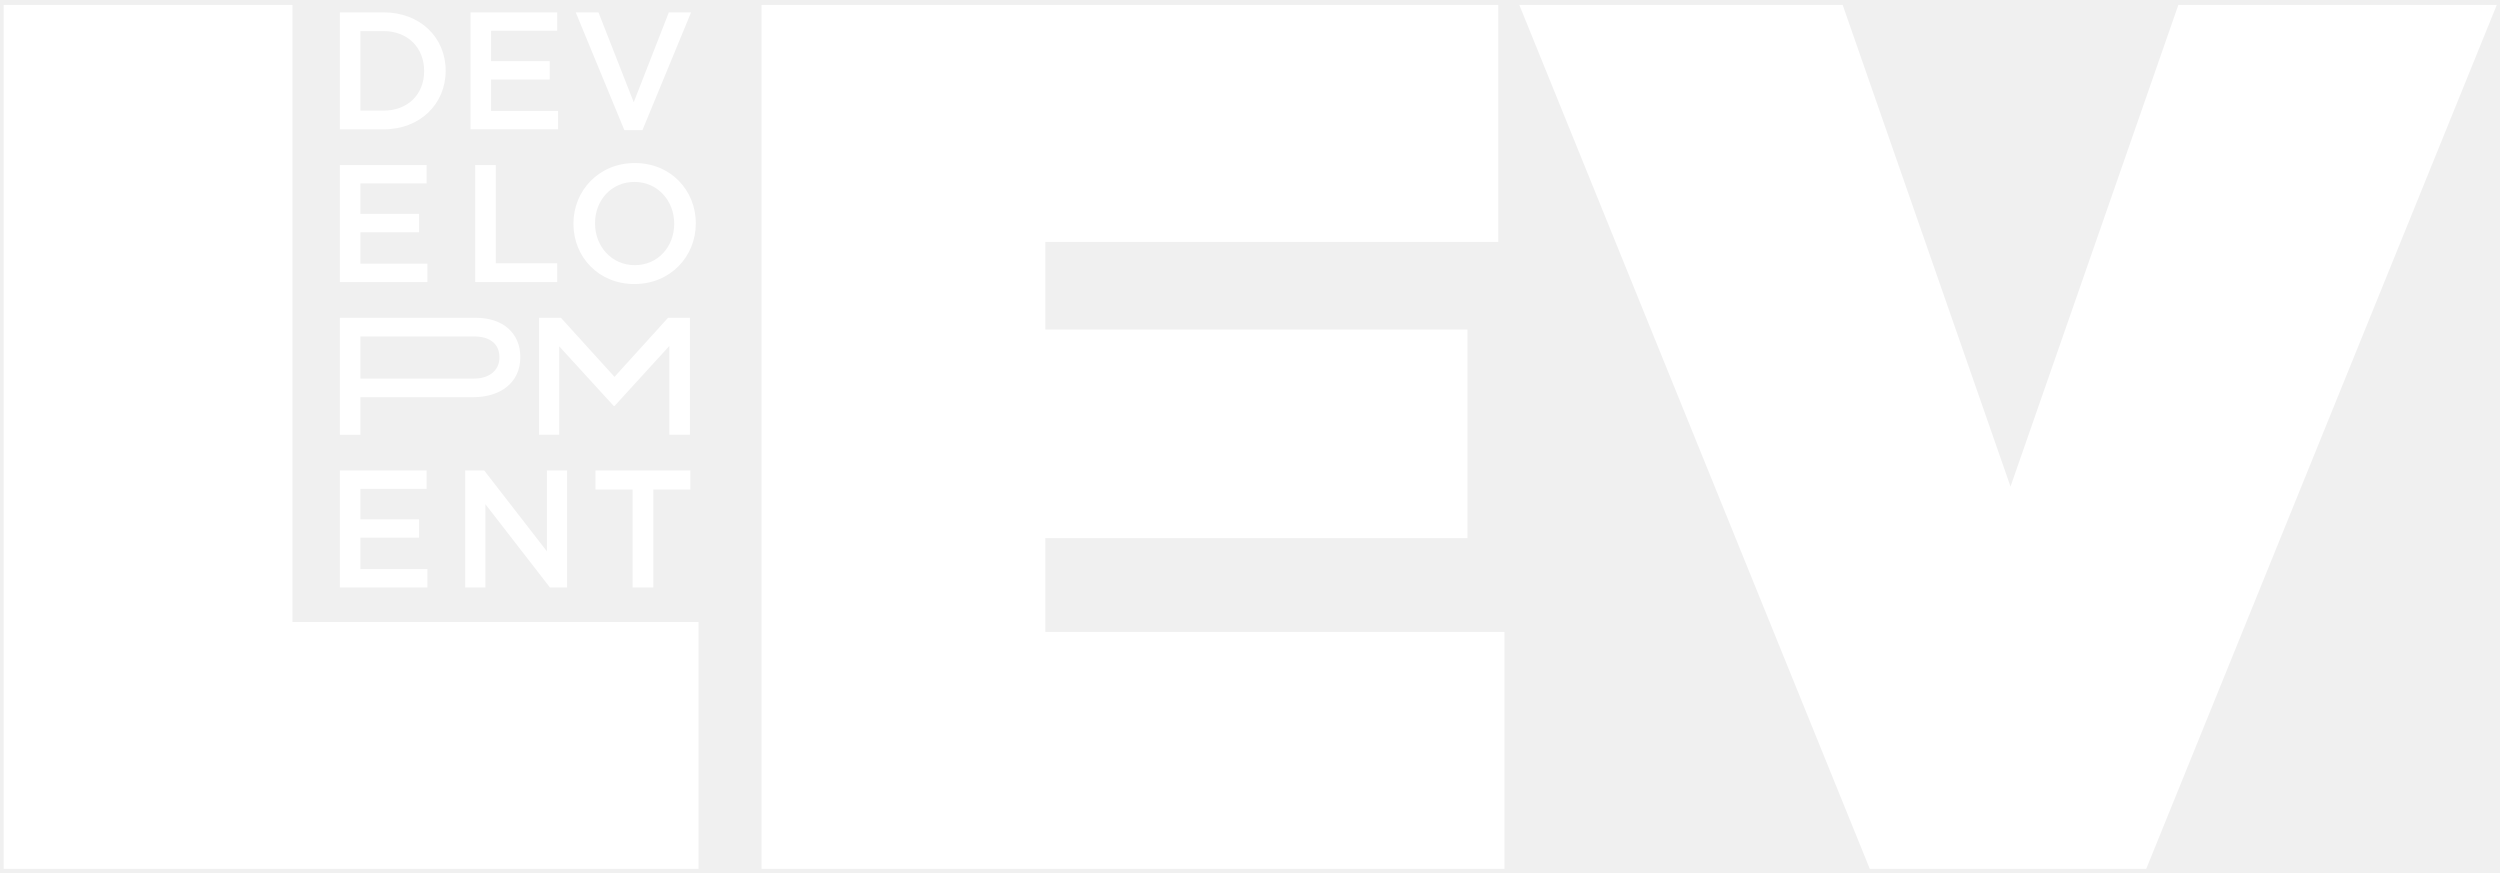
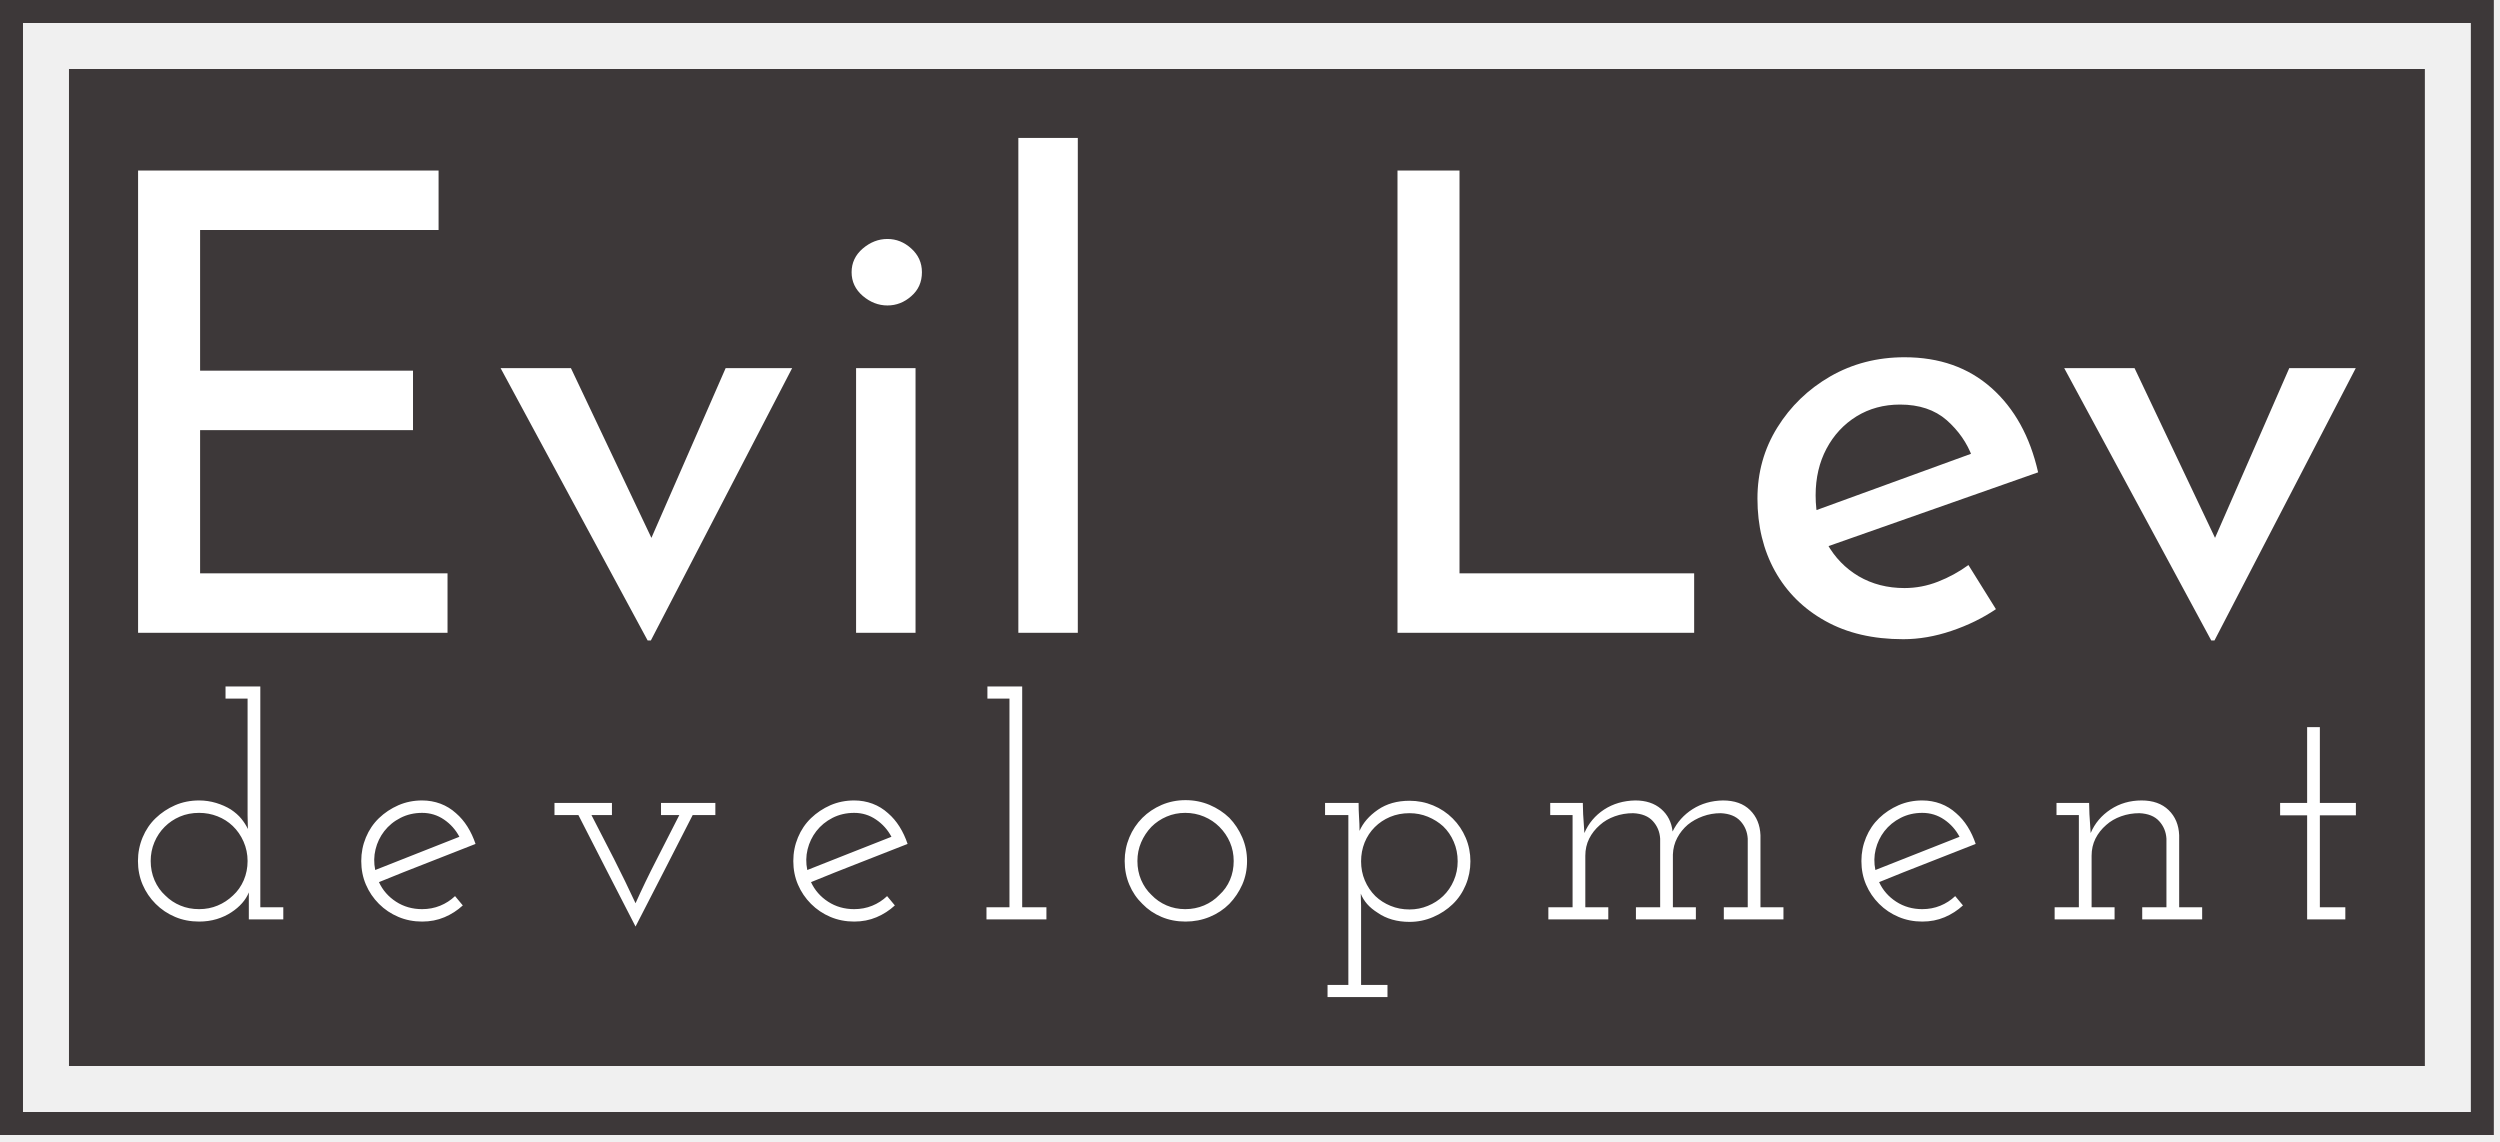
- <svg xmlns="http://www.w3.org/2000/svg" xmlns:xlink="http://www.w3.org/1999/xlink" version="1.1" id="Layer_1" x="0px" y="0px" viewBox="0 0 3496 1220.4" style="enable-background:new 0 0 3496 1220.4;" xml:space="preserve" fill="#fff">
-   <style type="text/css">
- 	.st0{clip-path:url(#SVGID_2_);}
- </style>
-   <polygon points="5.1,6.9 409,6.9 409,869.8 976.8,869.8 976.8,1215 5.1,1215 " />
-   <polygon points="1064.9,6.9 2095.2,6.9 2095.2,338.3 1461.8,338.3 1461.8,460.8 2052.1,460.8 2052.1,752.5 1461.8,752.5   1461.8,883.7 2103.8,883.7 2103.8,1215 1064.9,1215 " />
-   <polygon points="2124.6,6.9 2576.8,6.9 2811.5,680.4 3046.2,6.9 3491.5,6.9 3001.3,1215 2614.7,1215 " />
-   <g>
-     <defs>
-       <rect id="SVGID_1_" x="-689.2" y="-790" width="4932.3" height="2834.6" />
-     </defs>
-     <clipPath id="SVGID_2_">
-       <use xlink:href="#SVGID_1_" style="overflow:visible;" />
+ <svg xmlns="http://www.w3.org/2000/svg" width="357" height="163" viewBox="0 0 357 163" fill="none">
+   <g clip-path="url(#clip0_223_169)">
+     <path fill-rule="evenodd" clip-rule="evenodd" d="M0 162.077V0H356.121V162.077H0ZM3.283 158.794V3.283H352.837V158.794H3.283ZM9.85 9.85V152.227H346.271V9.85H9.85Z" fill="#3D3839" />
+     <path d="M19.718 90.366V24.356H62.629V32.847H28.574V52.933H58.977V61.424H28.574V81.875H63.907V90.366H19.718ZM92.941 91.462H92.484L71.485 52.568H81.528L95.771 82.606L90.567 82.423L103.623 52.568H113.118L92.941 91.462ZM122.248 90.366V52.568H130.739V90.366H122.248ZM121.609 38.873C121.609 37.534 122.139 36.408 123.198 35.495C124.269 34.582 125.444 34.125 126.722 34.125C128 34.125 129.138 34.582 130.137 35.495C131.147 36.408 131.652 37.534 131.652 38.873C131.652 40.273 131.147 41.411 130.137 42.287C129.138 43.176 128 43.62 126.722 43.62C125.444 43.62 124.269 43.164 123.198 42.251C122.139 41.338 121.609 40.212 121.609 38.873ZM145.42 90.366V19.7H153.911V90.366H145.42ZM199.562 90.366V24.356H208.418V81.875H241.925V90.366H199.562ZM271.78 91.279C267.459 91.279 263.746 90.409 260.641 88.668C257.537 86.939 255.145 84.566 253.465 81.547C251.798 78.54 250.964 75.089 250.964 71.193C250.964 67.48 251.907 64.102 253.794 61.059C255.681 58.015 258.201 55.581 261.354 53.755C264.531 51.929 268.067 51.016 271.963 51.016C276.954 51.016 281.093 52.477 284.38 55.398C287.666 58.32 289.888 62.337 291.044 67.45L259.911 78.406L257.902 73.384L283.467 64.072L281.641 65.259C280.898 63.25 279.681 61.497 277.989 60C276.284 58.514 274.063 57.772 271.324 57.772C269.011 57.772 266.941 58.332 265.115 59.452C263.289 60.584 261.859 62.124 260.824 64.072C259.789 66.019 259.272 68.241 259.272 70.737C259.272 73.354 259.814 75.649 260.897 77.621C262.005 79.605 263.514 81.163 265.426 82.295C267.349 83.415 269.528 83.975 271.963 83.975C273.606 83.975 275.201 83.671 276.747 83.062C278.305 82.454 279.754 81.662 281.093 80.688L285.019 86.988C283.132 88.266 281.014 89.301 278.664 90.092C276.327 90.884 274.032 91.279 271.78 91.279ZM316.225 91.462H315.769L294.77 52.568H304.813L319.055 82.606L313.851 82.423L326.907 52.568H336.403L316.225 91.462Z" fill="white" />
+     <path d="M35.532 131.29H40.455V129.56H37.173V98.028H32.206V99.758H35.355V114.482C35.355 115.28 35.355 115.93 35.355 116.433C35.355 116.936 35.37 117.586 35.399 118.384C35.163 117.882 34.852 117.394 34.468 116.921C34.084 116.448 33.581 116.004 32.96 115.59C32.339 115.206 31.638 114.896 30.858 114.659C30.071 114.423 29.264 114.304 28.436 114.304C27.195 114.304 26.05 114.532 25.004 114.987C23.951 115.449 23.026 116.063 22.228 116.832C21.429 117.601 20.808 118.517 20.365 119.582C19.922 120.646 19.7 121.77 19.7 122.952C19.7 124.165 19.922 125.288 20.365 126.323C20.808 127.358 21.429 128.274 22.228 129.072C23.026 129.871 23.951 130.492 25.004 130.935C26.05 131.379 27.195 131.6 28.436 131.6C29.323 131.6 30.16 131.482 30.947 131.246C31.727 131.009 32.428 130.684 33.049 130.27C33.64 129.886 34.151 129.448 34.583 128.957C35.009 128.472 35.325 127.964 35.532 127.432C35.532 127.816 35.532 128.162 35.532 128.469C35.532 128.783 35.532 129.117 35.532 129.472V131.29ZM28.436 116.078C29.353 116.078 30.225 116.241 31.053 116.566C31.881 116.891 32.605 117.35 33.226 117.941C33.877 118.562 34.394 119.307 34.778 120.176C35.163 121.051 35.355 121.977 35.355 122.952C35.355 123.928 35.172 124.845 34.805 125.702C34.432 126.559 33.921 127.284 33.27 127.875C32.62 128.496 31.89 128.975 31.08 129.312C30.264 129.655 29.383 129.826 28.436 129.826C27.461 129.826 26.568 129.655 25.758 129.312C24.942 128.975 24.223 128.496 23.602 127.875C22.952 127.284 22.441 126.559 22.068 125.702C21.701 124.845 21.518 123.928 21.518 122.952C21.518 122.006 21.695 121.11 22.05 120.265C22.405 119.425 22.893 118.695 23.514 118.074C24.135 117.453 24.859 116.965 25.687 116.61C26.515 116.256 27.431 116.078 28.436 116.078ZM60.279 116.078C61.432 116.078 62.476 116.398 63.41 117.036C64.338 117.669 65.069 118.488 65.601 119.493C63.59 120.291 61.589 121.081 59.596 121.861C57.597 122.648 55.593 123.44 53.582 124.238C53.375 123.233 53.39 122.249 53.627 121.285C53.863 120.327 54.277 119.464 54.868 118.695C55.489 117.897 56.267 117.261 57.201 116.788C58.129 116.315 59.155 116.078 60.279 116.078ZM66.088 129.294L64.98 127.964C64.359 128.555 63.649 129.013 62.851 129.339C62.053 129.664 61.195 129.826 60.279 129.826C58.889 129.826 57.648 129.472 56.553 128.762C55.46 128.052 54.647 127.121 54.114 125.968C56.42 125.022 58.721 124.105 61.015 123.218C63.303 122.331 65.601 121.43 67.907 120.513C67.611 119.626 67.227 118.804 66.754 118.047C66.281 117.296 65.734 116.655 65.113 116.123C64.462 115.531 63.723 115.079 62.895 114.766C62.068 114.458 61.195 114.304 60.279 114.304C59.067 114.304 57.937 114.532 56.891 114.987C55.838 115.449 54.913 116.063 54.114 116.832C53.316 117.601 52.695 118.517 52.252 119.582C51.808 120.646 51.587 121.77 51.587 122.952C51.587 124.165 51.808 125.288 52.252 126.323C52.695 127.358 53.316 128.274 54.114 129.072C54.913 129.871 55.838 130.492 56.891 130.935C57.937 131.379 59.067 131.6 60.279 131.6C61.432 131.6 62.496 131.393 63.472 130.979C64.448 130.566 65.32 130.004 66.088 129.294ZM98.915 116.389H102.153V114.659H94.392V116.389H97.008C95.915 118.547 94.821 120.691 93.727 122.819C92.633 124.948 91.642 127.003 90.755 128.984C89.78 126.885 88.76 124.785 87.695 122.686C86.631 120.587 85.552 118.488 84.458 116.389H87.385V114.659H79.18V116.389H82.595C83.955 119.079 85.315 121.74 86.675 124.371C88.035 127.003 89.395 129.649 90.755 132.31C92.115 129.649 93.475 127.003 94.835 124.371C96.195 121.74 97.555 119.079 98.915 116.389ZM121.977 116.078C123.13 116.078 124.171 116.398 125.099 117.036C126.033 117.669 126.766 118.488 127.299 119.493C125.288 120.291 123.284 121.081 121.285 121.861C119.292 122.648 117.291 123.44 115.28 124.238C115.073 123.233 115.088 122.249 115.324 121.285C115.561 120.327 115.975 119.464 116.566 118.695C117.187 117.897 117.962 117.261 118.89 116.788C119.824 116.315 120.853 116.078 121.977 116.078ZM127.786 129.294L126.678 127.964C126.057 128.555 125.347 129.013 124.549 129.339C123.751 129.664 122.893 129.826 121.977 129.826C120.587 129.826 119.345 129.472 118.252 128.762C117.158 128.052 116.345 127.121 115.812 125.968C118.118 125.022 120.416 124.105 122.704 123.218C124.998 122.331 127.299 121.43 129.605 120.513C129.309 119.626 128.925 118.804 128.452 118.047C127.979 117.296 127.432 116.655 126.811 116.123C126.16 115.531 125.421 115.079 124.593 114.766C123.766 114.458 122.893 114.304 121.977 114.304C120.765 114.304 119.632 114.532 118.58 114.987C117.533 115.449 116.611 116.063 115.812 116.832C115.014 117.601 114.393 118.517 113.95 119.582C113.506 120.646 113.284 121.77 113.284 122.952C113.284 124.165 113.506 125.288 113.95 126.323C114.393 127.358 115.014 128.274 115.812 129.072C116.611 129.871 117.533 130.492 118.58 130.935C119.632 131.379 120.765 131.6 121.977 131.6C123.13 131.6 124.194 131.393 125.17 130.979C126.146 130.566 127.018 130.004 127.786 129.294ZM140.869 131.29H149.429V129.56H145.969V98.028H141.002V99.758H144.151V129.56H140.869V131.29ZM175.55 129.072C176.319 128.274 176.934 127.358 177.395 126.323C177.85 125.288 178.078 124.165 178.078 122.952C178.078 121.77 177.85 120.646 177.395 119.582C176.934 118.517 176.319 117.586 175.55 116.788C174.752 116.019 173.815 115.404 172.738 114.943C171.656 114.488 170.509 114.26 169.297 114.26C168.085 114.26 166.946 114.488 165.882 114.943C164.818 115.404 163.901 116.019 163.132 116.788C162.334 117.586 161.713 118.517 161.27 119.582C160.826 120.646 160.605 121.77 160.605 122.952C160.605 124.165 160.826 125.294 161.27 126.341C161.713 127.393 162.334 128.304 163.132 129.072C163.901 129.871 164.812 130.492 165.864 130.935C166.911 131.379 168.055 131.6 169.297 131.6C170.509 131.6 171.656 131.379 172.738 130.935C173.815 130.492 174.752 129.871 175.55 129.072ZM164.419 127.786C163.798 127.195 163.31 126.485 162.955 125.658C162.6 124.83 162.423 123.928 162.423 122.952C162.423 122.006 162.6 121.119 162.955 120.291C163.31 119.464 163.798 118.724 164.419 118.074C165.039 117.453 165.764 116.965 166.592 116.61C167.419 116.256 168.306 116.078 169.253 116.078C170.199 116.078 171.095 116.256 171.94 116.61C172.78 116.965 173.51 117.453 174.131 118.074C174.781 118.724 175.284 119.464 175.639 120.291C175.994 121.119 176.171 122.006 176.171 122.952C176.171 123.928 175.994 124.83 175.639 125.658C175.284 126.485 174.781 127.195 174.131 127.786C173.51 128.437 172.78 128.939 171.94 129.294C171.095 129.649 170.199 129.826 169.253 129.826C168.306 129.826 167.419 129.649 166.592 129.294C165.764 128.939 165.039 128.437 164.419 127.786ZM189.573 140.647V142.377H198.132V140.647H194.363V129.294C194.363 129.028 194.354 128.753 194.336 128.469C194.324 128.191 194.318 127.905 194.318 127.609C194.525 128.141 194.827 128.635 195.223 129.09C195.625 129.551 196.137 129.974 196.758 130.359C197.349 130.772 198.029 131.092 198.798 131.316C199.566 131.535 200.394 131.645 201.281 131.645C202.464 131.645 203.587 131.414 204.652 130.953C205.716 130.498 206.647 129.886 207.446 129.117C208.244 128.348 208.865 127.432 209.308 126.367C209.752 125.303 209.974 124.179 209.974 122.997C209.974 121.814 209.752 120.696 209.308 119.644C208.865 118.597 208.244 117.675 207.446 116.877C206.647 116.078 205.716 115.457 204.652 115.014C203.587 114.57 202.464 114.349 201.281 114.349C199.507 114.349 197.999 114.777 196.758 115.635C195.516 116.492 194.644 117.497 194.141 118.65C194.141 118 194.117 117.341 194.07 116.673C194.029 116.01 194.008 115.339 194.008 114.659H189.218V116.389H192.545V140.647H189.573ZM201.281 116.123C202.198 116.123 203.07 116.291 203.898 116.628C204.726 116.971 205.45 117.424 206.071 117.985C206.721 118.606 207.23 119.345 207.596 120.203C207.969 121.06 208.155 121.991 208.155 122.997C208.155 123.972 207.969 124.889 207.596 125.746C207.23 126.604 206.721 127.343 206.071 127.964C205.45 128.555 204.726 129.019 203.898 129.356C203.07 129.699 202.198 129.871 201.281 129.871C200.306 129.871 199.404 129.699 198.576 129.356C197.748 129.019 197.024 128.555 196.403 127.964C195.752 127.313 195.25 126.565 194.895 125.72C194.54 124.88 194.363 123.972 194.363 122.997C194.363 122.051 194.531 121.155 194.868 120.309C195.211 119.469 195.693 118.739 196.314 118.118C196.935 117.497 197.665 117.01 198.505 116.655C199.351 116.3 200.276 116.123 201.281 116.123ZM221.105 131.29H229.664V129.56H226.383V122.198C226.383 121.311 226.566 120.498 226.933 119.759C227.305 119.02 227.817 118.37 228.467 117.808C229.058 117.276 229.768 116.862 230.596 116.566C231.424 116.27 232.296 116.123 233.212 116.123C234.454 116.182 235.391 116.557 236.024 117.249C236.663 117.947 237.012 118.784 237.071 119.759V129.56H233.611V131.29H242.171V129.56H238.889V122.021C238.919 121.164 239.126 120.371 239.51 119.644C239.894 118.922 240.397 118.296 241.018 117.764C241.639 117.261 242.354 116.862 243.164 116.566C243.98 116.27 244.832 116.123 245.719 116.123C246.96 116.182 247.898 116.557 248.53 117.249C249.169 117.947 249.518 118.784 249.577 119.759V129.56H246.162V131.29H254.677V129.56H251.395V119.271C251.336 117.793 250.839 116.596 249.905 115.679C248.977 114.763 247.685 114.304 246.029 114.304C244.403 114.334 242.96 114.748 241.701 115.546C240.447 116.344 239.495 117.409 238.845 118.739C238.697 117.409 238.15 116.335 237.204 115.519C236.258 114.709 235.031 114.304 233.523 114.304C231.838 114.334 230.35 114.768 229.061 115.608C227.778 116.454 226.841 117.571 226.25 118.961C226.22 118.458 226.19 118.006 226.161 117.604C226.131 117.208 226.102 116.758 226.072 116.256L226.028 114.659H221.371V116.389H224.564V129.56H221.105V131.29ZM274.501 116.078C275.654 116.078 276.698 116.398 277.632 117.036C278.56 117.669 279.291 118.488 279.823 119.493C277.812 120.291 275.811 121.081 273.818 121.861C271.819 122.648 269.815 123.44 267.804 124.238C267.597 123.233 267.612 122.249 267.849 121.285C268.085 120.327 268.499 119.464 269.09 118.695C269.711 117.897 270.489 117.261 271.423 116.788C272.352 116.315 273.378 116.078 274.501 116.078ZM280.311 129.294L279.202 127.964C278.581 128.555 277.872 129.013 277.073 129.339C276.275 129.664 275.418 129.826 274.501 129.826C273.111 129.826 271.87 129.472 270.776 128.762C269.682 128.052 268.869 127.121 268.337 125.968C270.643 125.022 272.943 124.105 275.237 123.218C277.526 122.331 279.823 121.43 282.129 120.513C281.833 119.626 281.449 118.804 280.976 118.047C280.503 117.296 279.956 116.655 279.335 116.123C278.685 115.531 277.945 115.079 277.118 114.766C276.29 114.458 275.418 114.304 274.501 114.304C273.289 114.304 272.159 114.532 271.113 114.987C270.06 115.449 269.135 116.063 268.337 116.832C267.538 117.601 266.917 118.517 266.474 119.582C266.03 120.646 265.809 121.77 265.809 122.952C265.809 124.165 266.03 125.288 266.474 126.323C266.917 127.358 267.538 128.274 268.337 129.072C269.135 129.871 270.06 130.492 271.113 130.935C272.159 131.379 273.289 131.6 274.501 131.6C275.654 131.6 276.718 131.393 277.694 130.979C278.67 130.566 279.542 130.004 280.311 129.294ZM293.402 131.29H301.962V129.56H298.68V122.198C298.68 121.311 298.863 120.498 299.23 119.759C299.602 119.02 300.114 118.37 300.764 117.808C301.356 117.276 302.065 116.862 302.893 116.566C303.721 116.27 304.593 116.123 305.51 116.123C306.751 116.182 307.689 116.557 308.321 117.249C308.96 117.947 309.309 118.784 309.368 119.759V129.56H305.909V131.29H314.468V129.56H311.186V119.271C311.127 117.793 310.625 116.596 309.678 115.679C308.732 114.763 307.446 114.304 305.82 114.304C304.164 114.304 302.686 114.733 301.385 115.59C300.084 116.448 299.138 117.571 298.547 118.961C298.517 118.458 298.488 118.006 298.458 117.604C298.429 117.208 298.399 116.758 298.37 116.256L298.325 114.659H293.669V116.389H296.862V129.56H293.402V131.29ZM329.458 131.29H334.913V129.56H331.276V116.433H336.421V114.659H331.276V103.838H329.458V114.659H325.6V116.433H329.458V131.29Z" fill="white" />
+   </g>
+   <defs>
+     <clipPath id="clip0_223_169">
+       <rect width="356.121" height="162.077" fill="white" />
    </clipPath>
-     <path class="st0" d="M475.3,17.3h61c51.4,0,86.9,35.3,86.9,81.3v0.5c0,46-35.5,81.8-86.9,81.8h-61V17.3z M536.3,154.7   c34.3,0,56.8-23.1,56.8-55.1v-0.5c0-32-22.4-55.6-56.8-55.6H504v111.2H536.3z" />
-     <polygon class="st0" points="658,17.3 779.2,17.3 779.2,43 686.7,43 686.7,85.5 768.7,85.5 768.7,111.2 686.7,111.2 686.7,155.1    780.4,155.1 780.4,180.8 658,180.8  " />
-     <polygon class="st0" points="805.1,17.3 836.9,17.3 886.2,143 935.3,17.3 966.4,17.3 898.4,182 873.1,182  " />
-     <polygon class="st0" points="475.3,230.8 596.6,230.8 596.6,256.5 504,256.5 504,299.1 586,299.1 586,324.8 504,324.8 504,368.7    597.7,368.7 597.7,394.4 475.3,394.4  " />
-     <polygon class="st0" points="664.5,230.8 693.3,230.8 693.3,368.2 779.2,368.2 779.2,394.4 664.5,394.4  " />
-     <path class="st0" d="M801.9,313.1v-0.5c0-46,35.5-84.6,85.8-84.6c50.2,0,85.3,38.1,85.3,84.1v0.5c0,46-35.5,84.6-85.8,84.6   C836.9,397.2,801.9,359.1,801.9,313.1 M942.8,313.1v-0.5c0-31.8-23.1-58.2-55.6-58.2c-32.5,0-55.1,25.9-55.1,57.7v0.5   c0,31.8,23.1,58.2,55.6,58.2C920.1,370.8,942.8,344.9,942.8,313.1" />
-     <path class="st0" d="M475.3,444.4h190.1c38.1,0,62.2,21.7,62.2,54.7v0.5c0,36.7-29.4,55.8-65.4,55.8H504v52.6h-28.7V444.4z    M663.1,529.4c21.7,0,35.3-12.1,35.3-29.2v-0.5c0-19.2-13.8-29.2-35.3-29.2H504v58.9H663.1z" />
-     <polygon class="st0" points="753.8,444.4 784.4,444.4 859.3,527 934.2,444.4 964.8,444.4 964.8,607.9 936,607.9 936,483.8    859.3,567.8 858.3,567.8 782,484.3 782,607.9 753.8,607.9  " />
-     <polygon class="st0" points="475.3,657.9 596.6,657.9 596.6,683.6 504,683.6 504,726.2 586,726.2 586,751.9 504,751.9 504,795.8    597.7,795.8 597.7,821.5 475.3,821.5  " />
-     <polygon class="st0" points="650.5,657.9 677.1,657.9 764.8,771 764.8,657.9 793,657.9 793,821.5 769,821.5 678.8,705.1    678.8,821.5 650.5,821.5  " />
-     <polygon class="st0" points="884.6,684.6 832.7,684.6 832.7,657.9 965.4,657.9 965.4,684.6 913.6,684.6 913.6,821.5 884.6,821.5     " />
-   </g>
+   </defs>
</svg>
